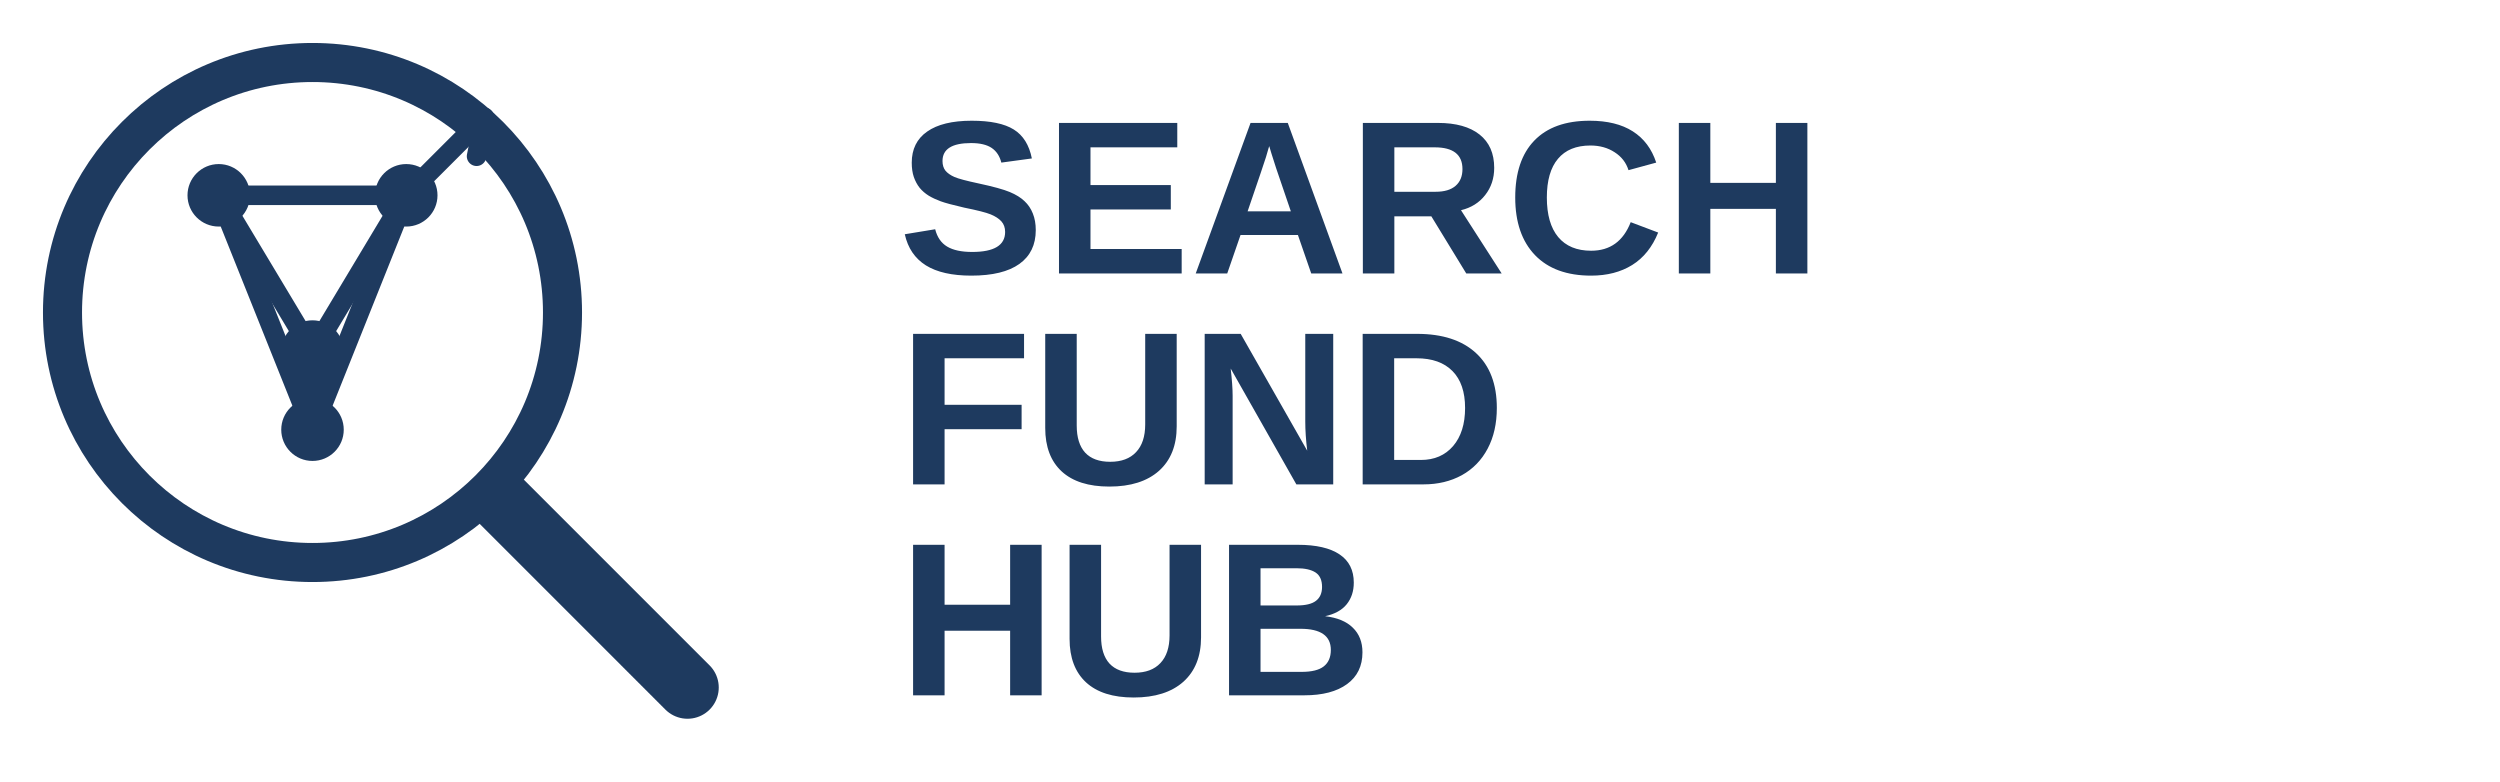
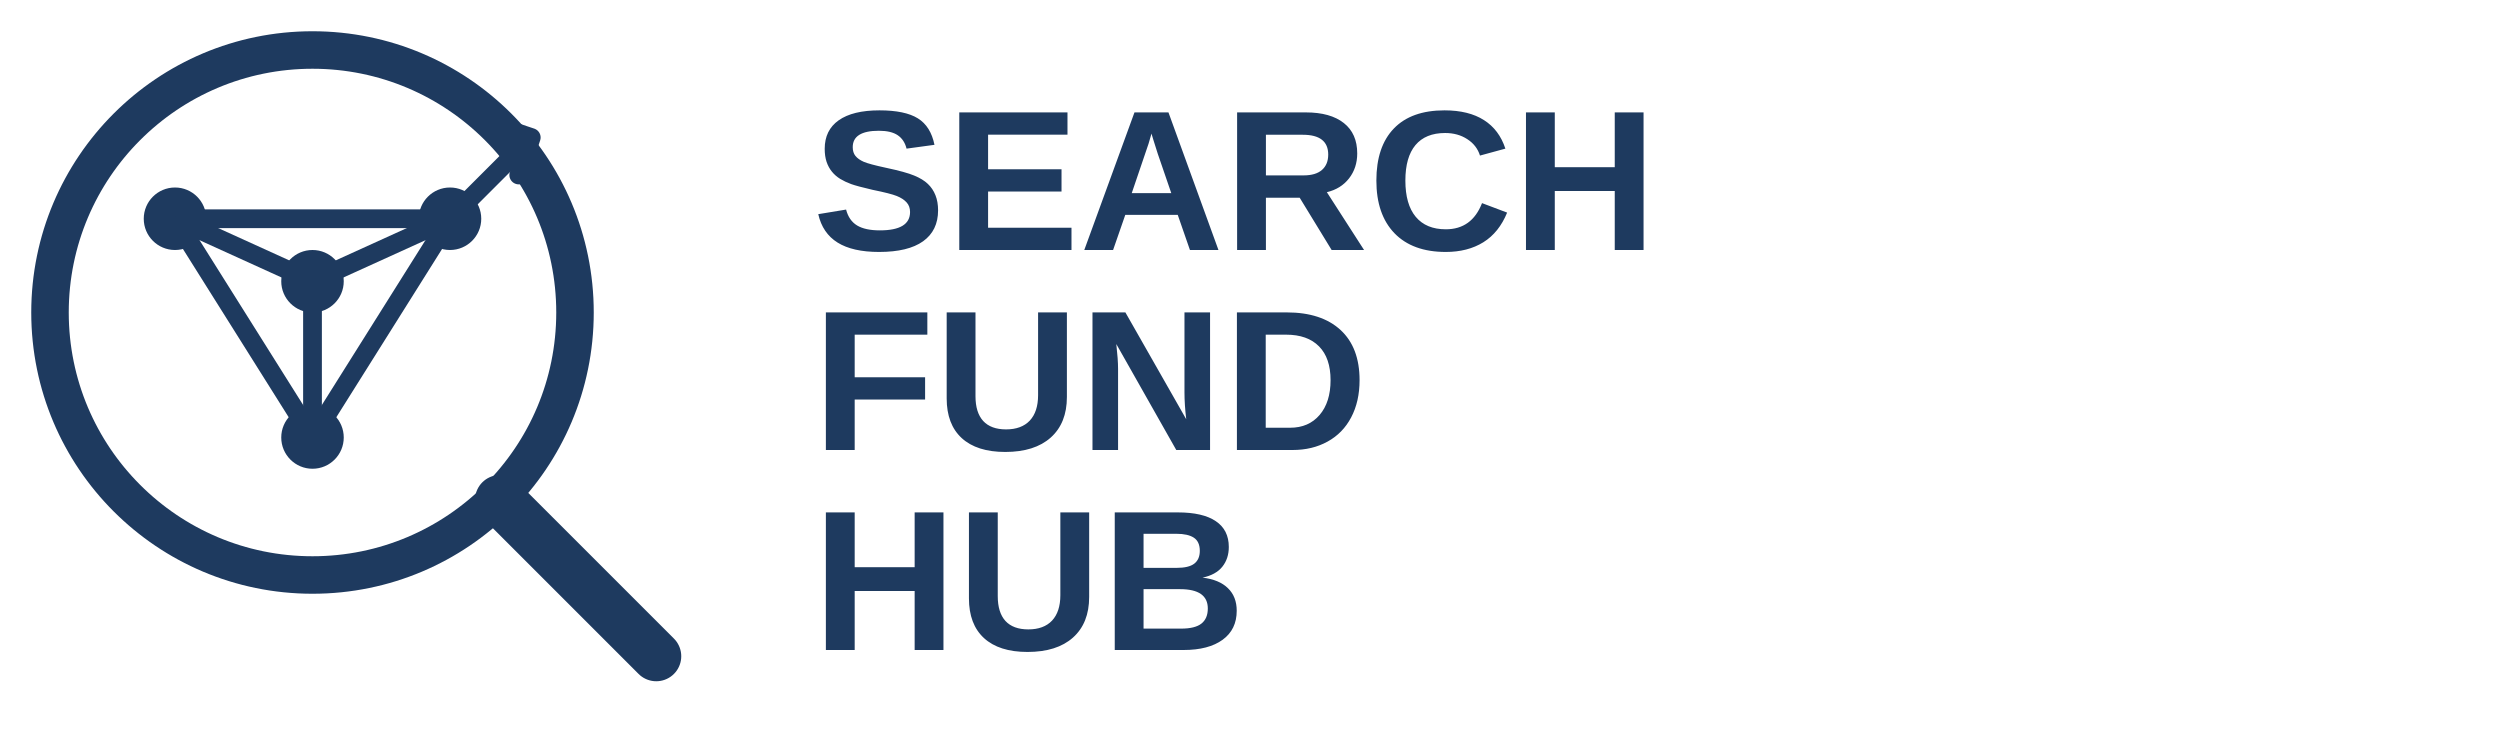
- <svg xmlns="http://www.w3.org/2000/svg" viewBox="0 0 320 100">
-   <circle cx="40" cy="40" r="32" fill="none" stroke="#1e3a5f" stroke-width="5" />
-   <line x1="64" y1="64" x2="88" y2="88" stroke="#1e3a5f" stroke-width="8" stroke-linecap="round" />
-   <path d="M28 25 L52 25 L40 45 Z" fill="none" stroke="#1e3a5f" stroke-width="2.5" stroke-linejoin="round" />
-   <line x1="40" y1="55" x2="28" y2="25" stroke="#1e3a5f" stroke-width="2.5" />
-   <line x1="40" y1="55" x2="52" y2="25" stroke="#1e3a5f" stroke-width="2.5" />
-   <line x1="40" y1="55" x2="40" y2="45" stroke="#1e3a5f" stroke-width="2.5" />
-   <line x1="52" y1="25" x2="62" y2="15" stroke="#1e3a5f" stroke-width="2.5" />
-   <polyline points="57,14 62,15 61,20" fill="none" stroke="#1e3a5f" stroke-width="2.5" stroke-linejoin="round" stroke-linecap="round" />
-   <circle cx="28" cy="25" r="4" fill="#1e3a5f" />
-   <circle cx="52" cy="25" r="4" fill="#1e3a5f" />
-   <circle cx="40" cy="45" r="4" fill="#1e3a5f" />
-   <circle cx="40" cy="55" r="4" fill="#1e3a5f" />
-   <text x="115" y="35" fill="#1e3a5f" font-family="Arial, Helvetica, sans-serif" font-size="28" font-weight="bold">SEARCH</text>
-   <text x="115" y="62" fill="#1e3a5f" font-family="Arial, Helvetica, sans-serif" font-size="28" font-weight="bold">FUND</text>
-   <text x="115" y="89" fill="#1e3a5f" font-family="Arial, Helvetica, sans-serif" font-size="28" font-weight="bold">HUB</text>
+ <svg xmlns="http://www.w3.org/2000/svg" viewBox="0 0 400 120">
+   <circle cx="50" cy="50" r="42" fill="none" stroke="#1e3a5f" stroke-width="6" />
+   <line x1="80" y1="80" x2="105" y2="105" stroke="#1e3a5f" stroke-width="8" stroke-linecap="round" />
+   <circle cx="28" cy="35" r="5" fill="#1e3a5f" />
+   <circle cx="72" cy="35" r="5" fill="#1e3a5f" />
+   <circle cx="50" cy="70" r="5" fill="#1e3a5f" />
+   <circle cx="50" cy="45" r="5" fill="#1e3a5f" />
+   <line x1="28" y1="35" x2="72" y2="35" stroke="#1e3a5f" stroke-width="3" />
+   <line x1="28" y1="35" x2="50" y2="70" stroke="#1e3a5f" stroke-width="3" />
+   <line x1="72" y1="35" x2="50" y2="70" stroke="#1e3a5f" stroke-width="3" />
+   <line x1="28" y1="35" x2="50" y2="45" stroke="#1e3a5f" stroke-width="3" />
+   <line x1="72" y1="35" x2="50" y2="45" stroke="#1e3a5f" stroke-width="3" />
+   <line x1="50" y1="45" x2="50" y2="70" stroke="#1e3a5f" stroke-width="3" />
+   <line x1="72" y1="35" x2="85" y2="22" stroke="#1e3a5f" stroke-width="3" />
+   <polyline points="79,20 85,22 83,28" fill="none" stroke="#1e3a5f" stroke-width="3" stroke-linecap="round" stroke-linejoin="round" />
+   <text x="130" y="40" fill="#1e3a5f" font-family="Arial, Helvetica, sans-serif" font-size="32" font-weight="bold">SEARCH</text>
+   <text x="130" y="72" fill="#1e3a5f" font-family="Arial, Helvetica, sans-serif" font-size="32" font-weight="bold">FUND</text>
+   <text x="130" y="104" fill="#1e3a5f" font-family="Arial, Helvetica, sans-serif" font-size="32" font-weight="bold">HUB</text>
</svg>
